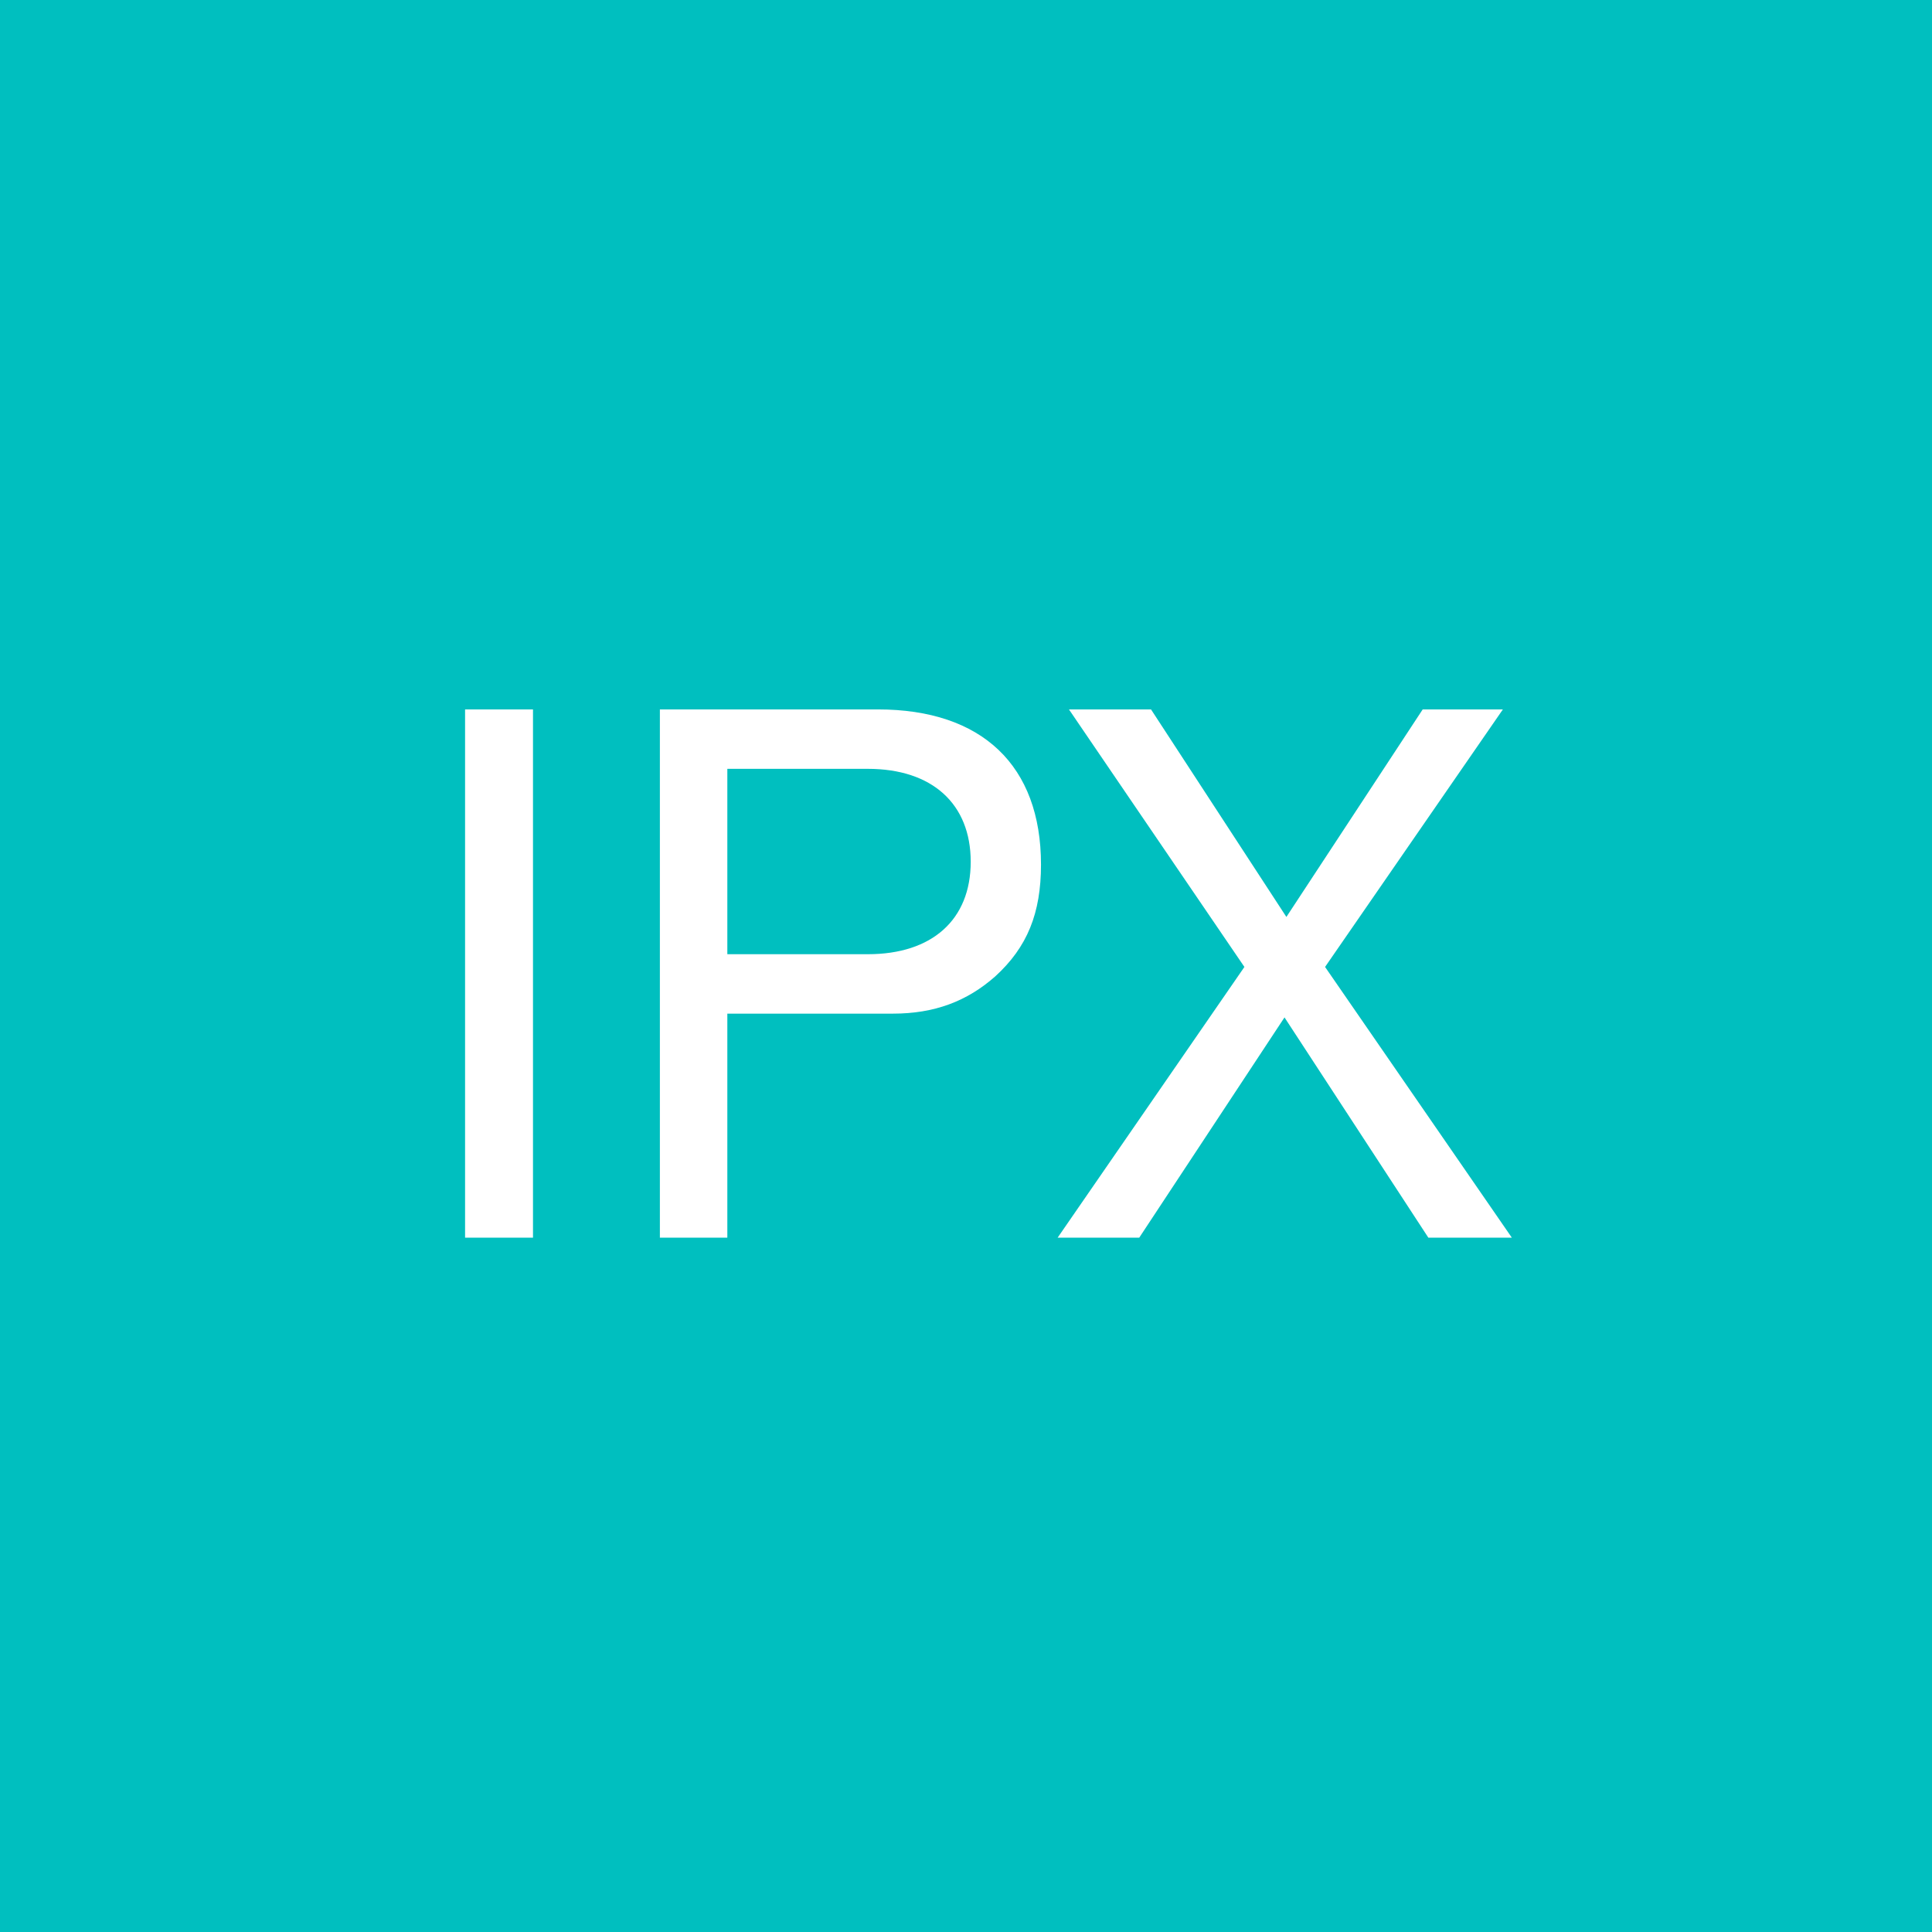
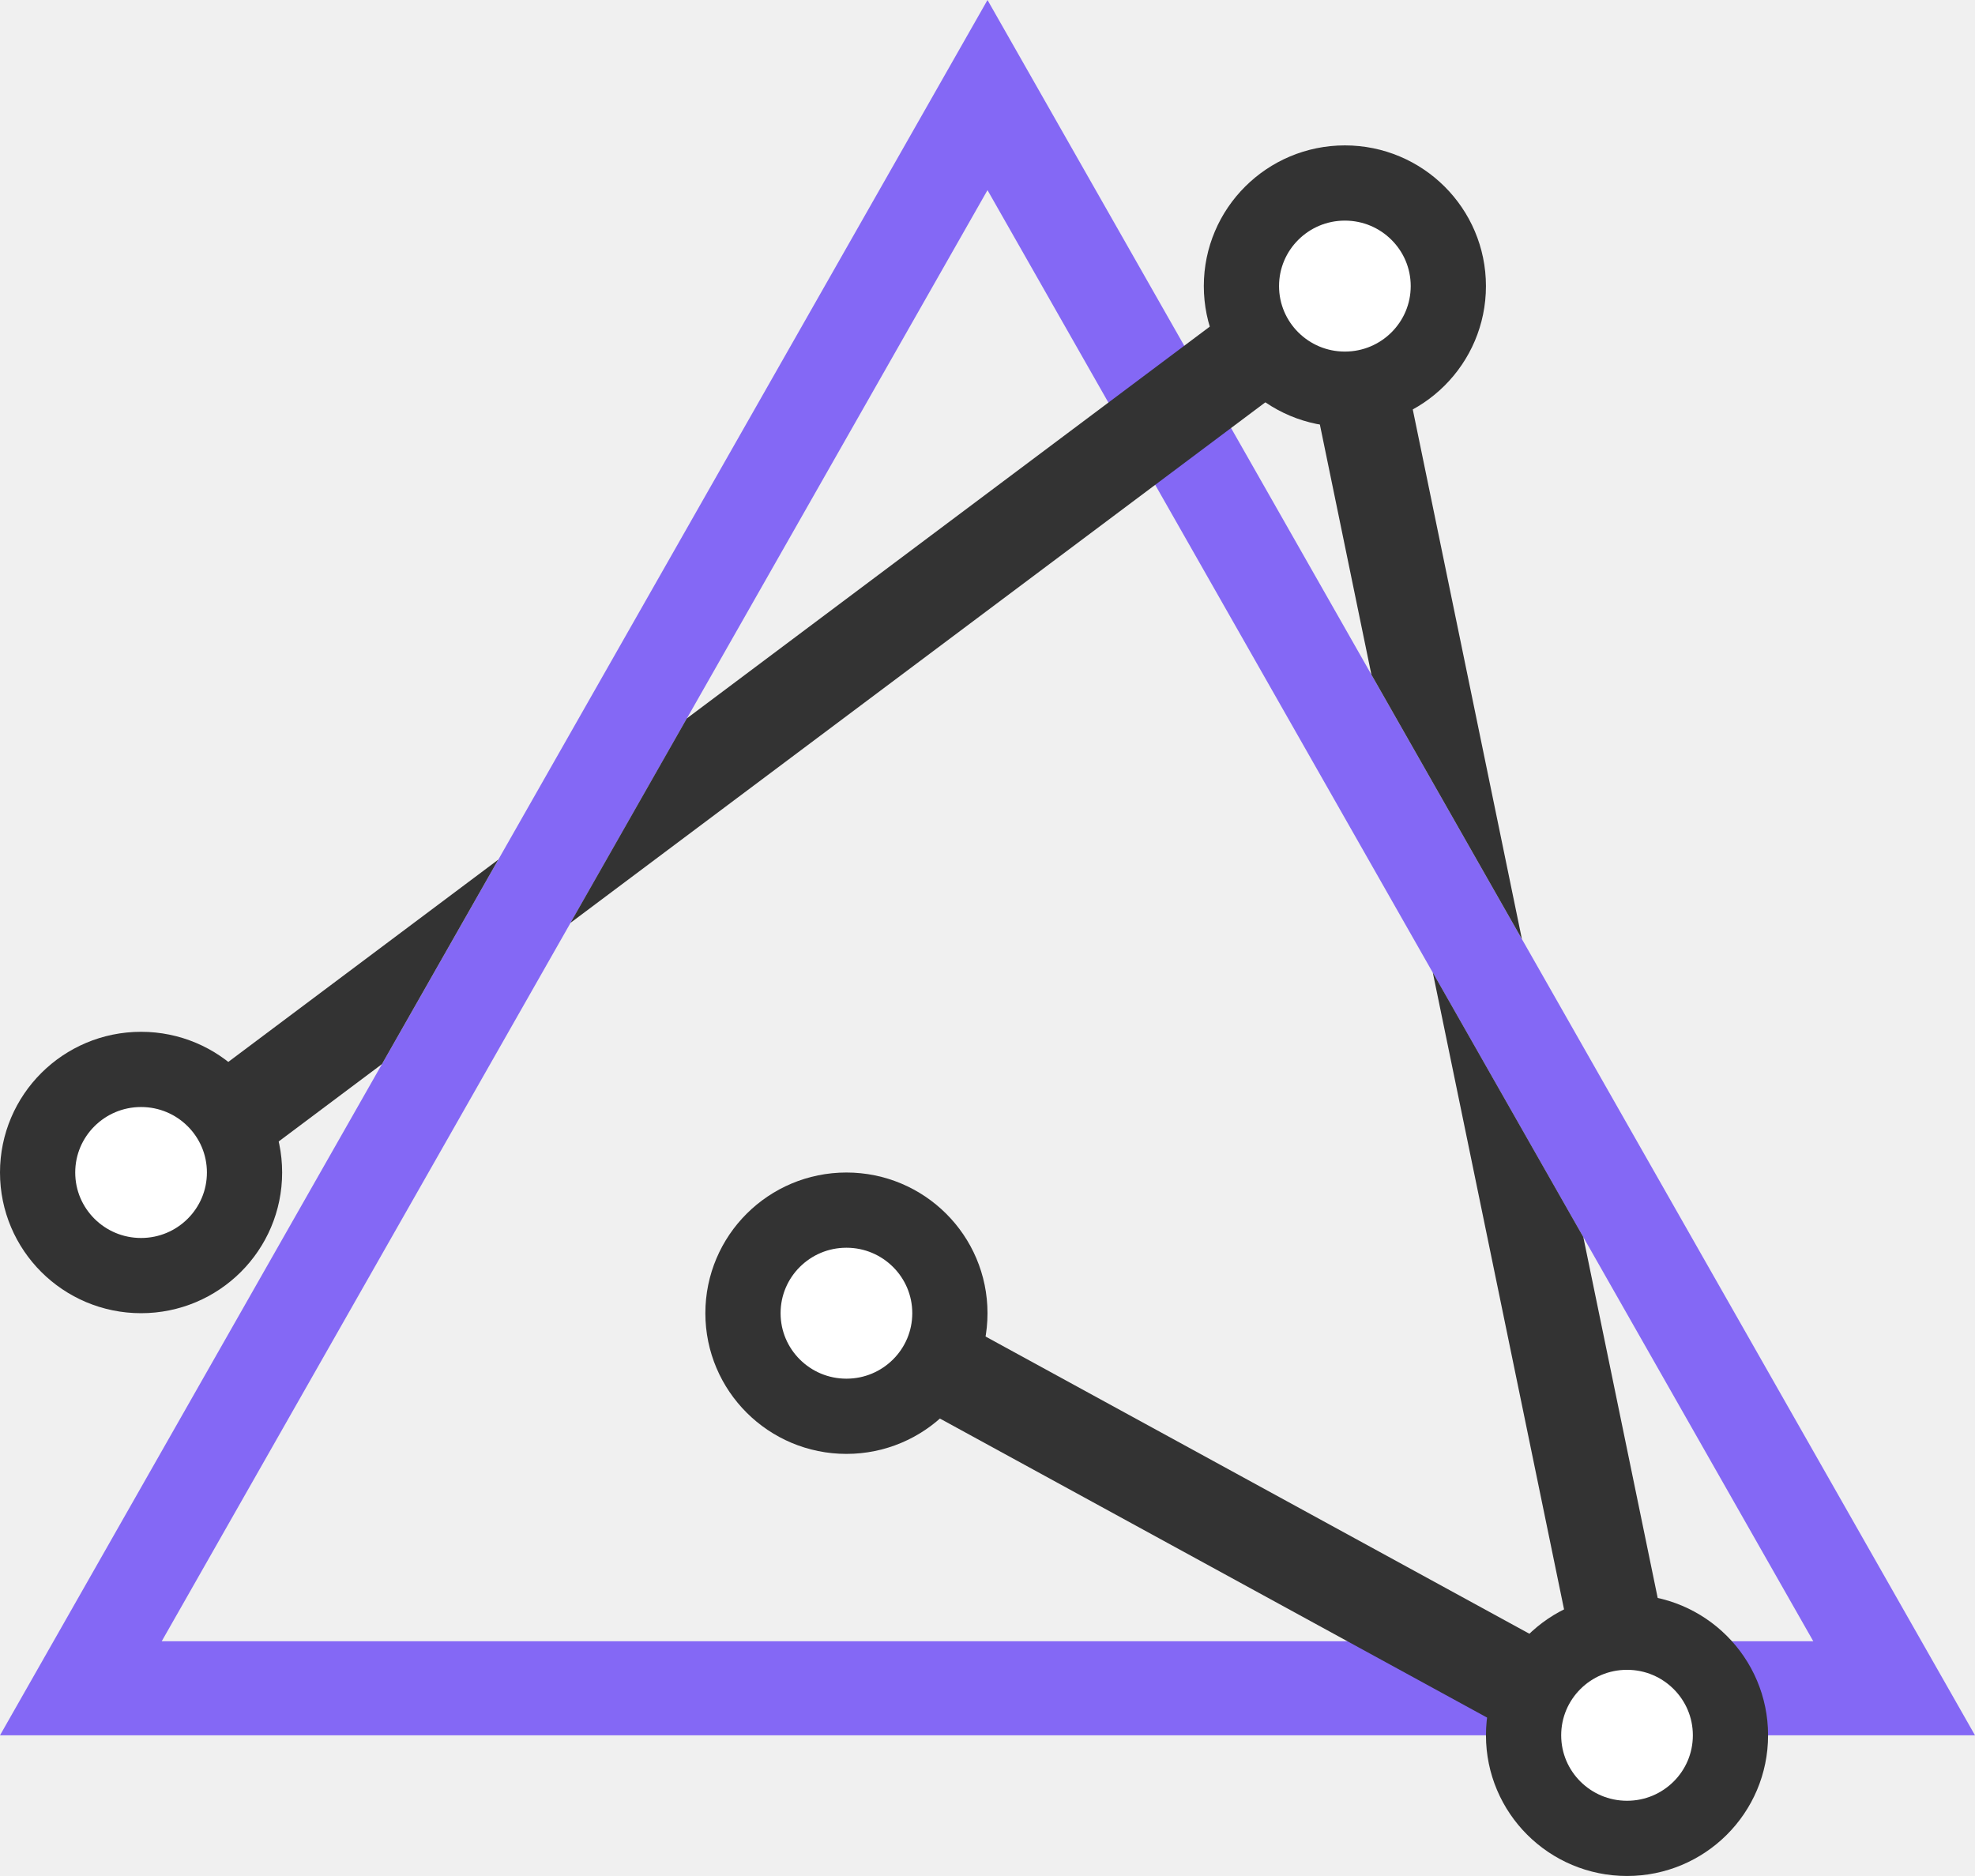
- <svg xmlns="http://www.w3.org/2000/svg" width="64" height="64">
-   <g>
-     <rect fill="#00bfbf" id="canvas_background" height="66" width="66" y="-1" x="-1" />
-     <g display="none" overflow="visible" y="0" x="0" height="100%" width="100%" id="canvasGrid">
-       <rect fill="url(#gridpattern)" stroke-width="0" y="0" x="0" height="100%" width="100%" />
+ <svg xmlns="http://www.w3.org/2000/svg" viewBox="0 0 160 152" height="152" width="160" xml:space="preserve" id="svg2" version="1.1">
+   <defs id="defs6">
+     <clipPath id="clipPath18" clipPathUnits="userSpaceOnUse">
+       <path id="path16" d="M 0,114 H 120 V 0 H 0 Z" />
+     </clipPath>
+     <linearGradient id="linearGradient28" spreadMethod="pad" gradientTransform="matrix(97.2895,45.5088,51.7882,-85.4932,-38.7205,105.3457)" gradientUnits="userSpaceOnUse" y2="0" x2="1" y1="0" x1="0">
+       <stop id="stop22" offset="0" style="stop-opacity:1;stop-color:#8468f5" />
+       <stop id="stop24" offset="0.994" style="stop-opacity:1;stop-color:#eb74e7" />
+       <stop id="stop26" offset="1" style="stop-opacity:1;stop-color:#ec74e7" />
+     </linearGradient>
+     <clipPath id="clipPath42" clipPathUnits="userSpaceOnUse">
+       <path id="path40" d="M 0,114 H 120 V 0 H 0 Z" />
+     </clipPath>
+   </defs>
+   <g transform="matrix(1.333333,0,0,-1.333333,0,152)" id="g10">
+     <g id="g12">
+       <g clip-path="url(#clipPath18)" id="g14">
+         <g transform="translate(60,108.2227)" id="g20">
+           <path id="path30" style="fill:none;stroke:url(#linearGradient28);stroke-width:5.714;stroke-linecap:butt;stroke-linejoin:miter;stroke-miterlimit:4;stroke-dasharray:none;stroke-opacity:1" d="M 0,0 -55.087,-96.815 H 55.087 Z" />
+         </g>
+       </g>
+     </g>
+     <g transform="translate(83.291,101.4839)" id="g32">
+       <path id="path34" style="fill:#333333;fill-opacity:1;fill-rule:nonzero;stroke:none" d="m 0,0 9.18,-44.552 -9.145,16.072 -3.815,18.518 -44.851,-33.603 7.07,12.425 z m -53.015,-39.722 -7.069,-12.425 -13.086,-9.806 -3.432,4.558 z m 56.78,-6.86 9.145,-16.073 7.524,-36.511 -54.513,29.797 2.746,4.999 43.684,-23.878 z" />
+     </g>
+     <g id="g36">
+       <g clip-path="url(#clipPath42)" id="g38">
+         <g transform="translate(8.5713,49.0146)" id="g44">
+           <path id="path46" style="fill:#ffffff;fill-opacity:1;fill-rule:nonzero;stroke:none" d="m 0,0 c 3.472,0 6.286,-2.805 6.286,-6.265 0,-3.46 -2.814,-6.264 -6.286,-6.264 -3.471,0 -6.286,2.804 -6.286,6.264 C -6.286,-2.805 -3.471,0 0,0" />
+         </g>
+         <g transform="translate(8.5713,49.0146)" id="g48">
+           <path id="path50" style="fill:none;stroke:#333333;stroke-width:4.571;stroke-linecap:butt;stroke-linejoin:miter;stroke-miterlimit:4;stroke-dasharray:none;stroke-opacity:1" d="m 0,0 c 3.472,0 6.286,-2.805 6.286,-6.265 0,-3.46 -2.814,-6.264 -6.286,-6.264 -3.471,0 -6.286,2.804 -6.286,6.264 C -6.286,-2.805 -3.471,0 0,0 Z" />
+         </g>
+         <g transform="translate(81.7139,102.8794)" id="g52">
+           <path id="path54" style="fill:#ffffff;fill-opacity:1;fill-rule:nonzero;stroke:none" d="m 0,0 c 3.472,0 6.286,-2.805 6.286,-6.264 0,-3.46 -2.814,-6.265 -6.286,-6.265 -3.471,0 -6.285,2.805 -6.285,6.265 C -6.285,-2.805 -3.471,0 0,0" />
+         </g>
+         <g transform="translate(81.7139,102.8794)" id="g56">
+           <path id="path58" style="fill:none;stroke:#333333;stroke-width:4.571;stroke-linecap:butt;stroke-linejoin:miter;stroke-miterlimit:4;stroke-dasharray:none;stroke-opacity:1" d="m 0,0 c 3.472,0 6.286,-2.805 6.286,-6.264 0,-3.46 -2.814,-6.265 -6.286,-6.265 -3.471,0 -6.285,2.805 -6.285,6.265 C -6.285,-2.805 -3.471,0 0,0 Z" />
+         </g>
+         <g transform="translate(98.8574,14.8145)" id="g60">
+           <path id="path62" style="fill:#ffffff;fill-opacity:1;fill-rule:nonzero;stroke:none" d="m 0,0 c 3.472,0 6.285,-2.805 6.285,-6.265 0,-3.46 -2.813,-6.263 -6.285,-6.263 -3.472,0 -6.286,2.803 -6.286,6.263 C -6.286,-2.805 -3.472,0 0,0" />
+         </g>
+         <g transform="translate(98.8574,14.8145)" id="g64">
+           <path id="path66" style="fill:none;stroke:#333333;stroke-width:4.571;stroke-linecap:butt;stroke-linejoin:miter;stroke-miterlimit:4;stroke-dasharray:none;stroke-opacity:1" d="m 0,0 c 3.472,0 6.285,-2.805 6.285,-6.265 0,-3.46 -2.813,-6.263 -6.285,-6.263 -3.472,0 -6.286,2.803 -6.286,6.263 C -6.286,-2.805 -3.472,0 0,0 Z" />
+         </g>
+         <g transform="translate(51.4287,40.4639)" id="g68">
+           <path id="path70" style="fill:#ffffff;fill-opacity:1;fill-rule:nonzero;stroke:none" d="m 0,0 c 3.471,0 6.286,-2.804 6.286,-6.264 0,-3.46 -2.815,-6.264 -6.286,-6.264 -3.472,0 -6.286,2.804 -6.286,6.264 C -6.286,-2.804 -3.472,0 0,0" />
+         </g>
+         <g transform="translate(51.4287,40.4639)" id="g72">
+           <path id="path74" style="fill:none;stroke:#333333;stroke-width:4.571;stroke-linecap:butt;stroke-linejoin:miter;stroke-miterlimit:4;stroke-dasharray:none;stroke-opacity:1" d="m 0,0 c 3.471,0 6.286,-2.804 6.286,-6.264 0,-3.46 -2.815,-6.264 -6.286,-6.264 -3.472,0 -6.286,2.804 -6.286,6.264 C -6.286,-2.804 -3.472,0 0,0 Z" />
+         </g>
+       </g>
    </g>
  </g>
-   <g>
-     <text xml:space="preserve" text-anchor="start" font-family="Helvetica, Arial, sans-serif" font-size="24" id="svg_1" y="41" x="13" stroke-width="0" stroke="#000" fill="#ffffff">IPX</text>
-   </g>
</svg>
